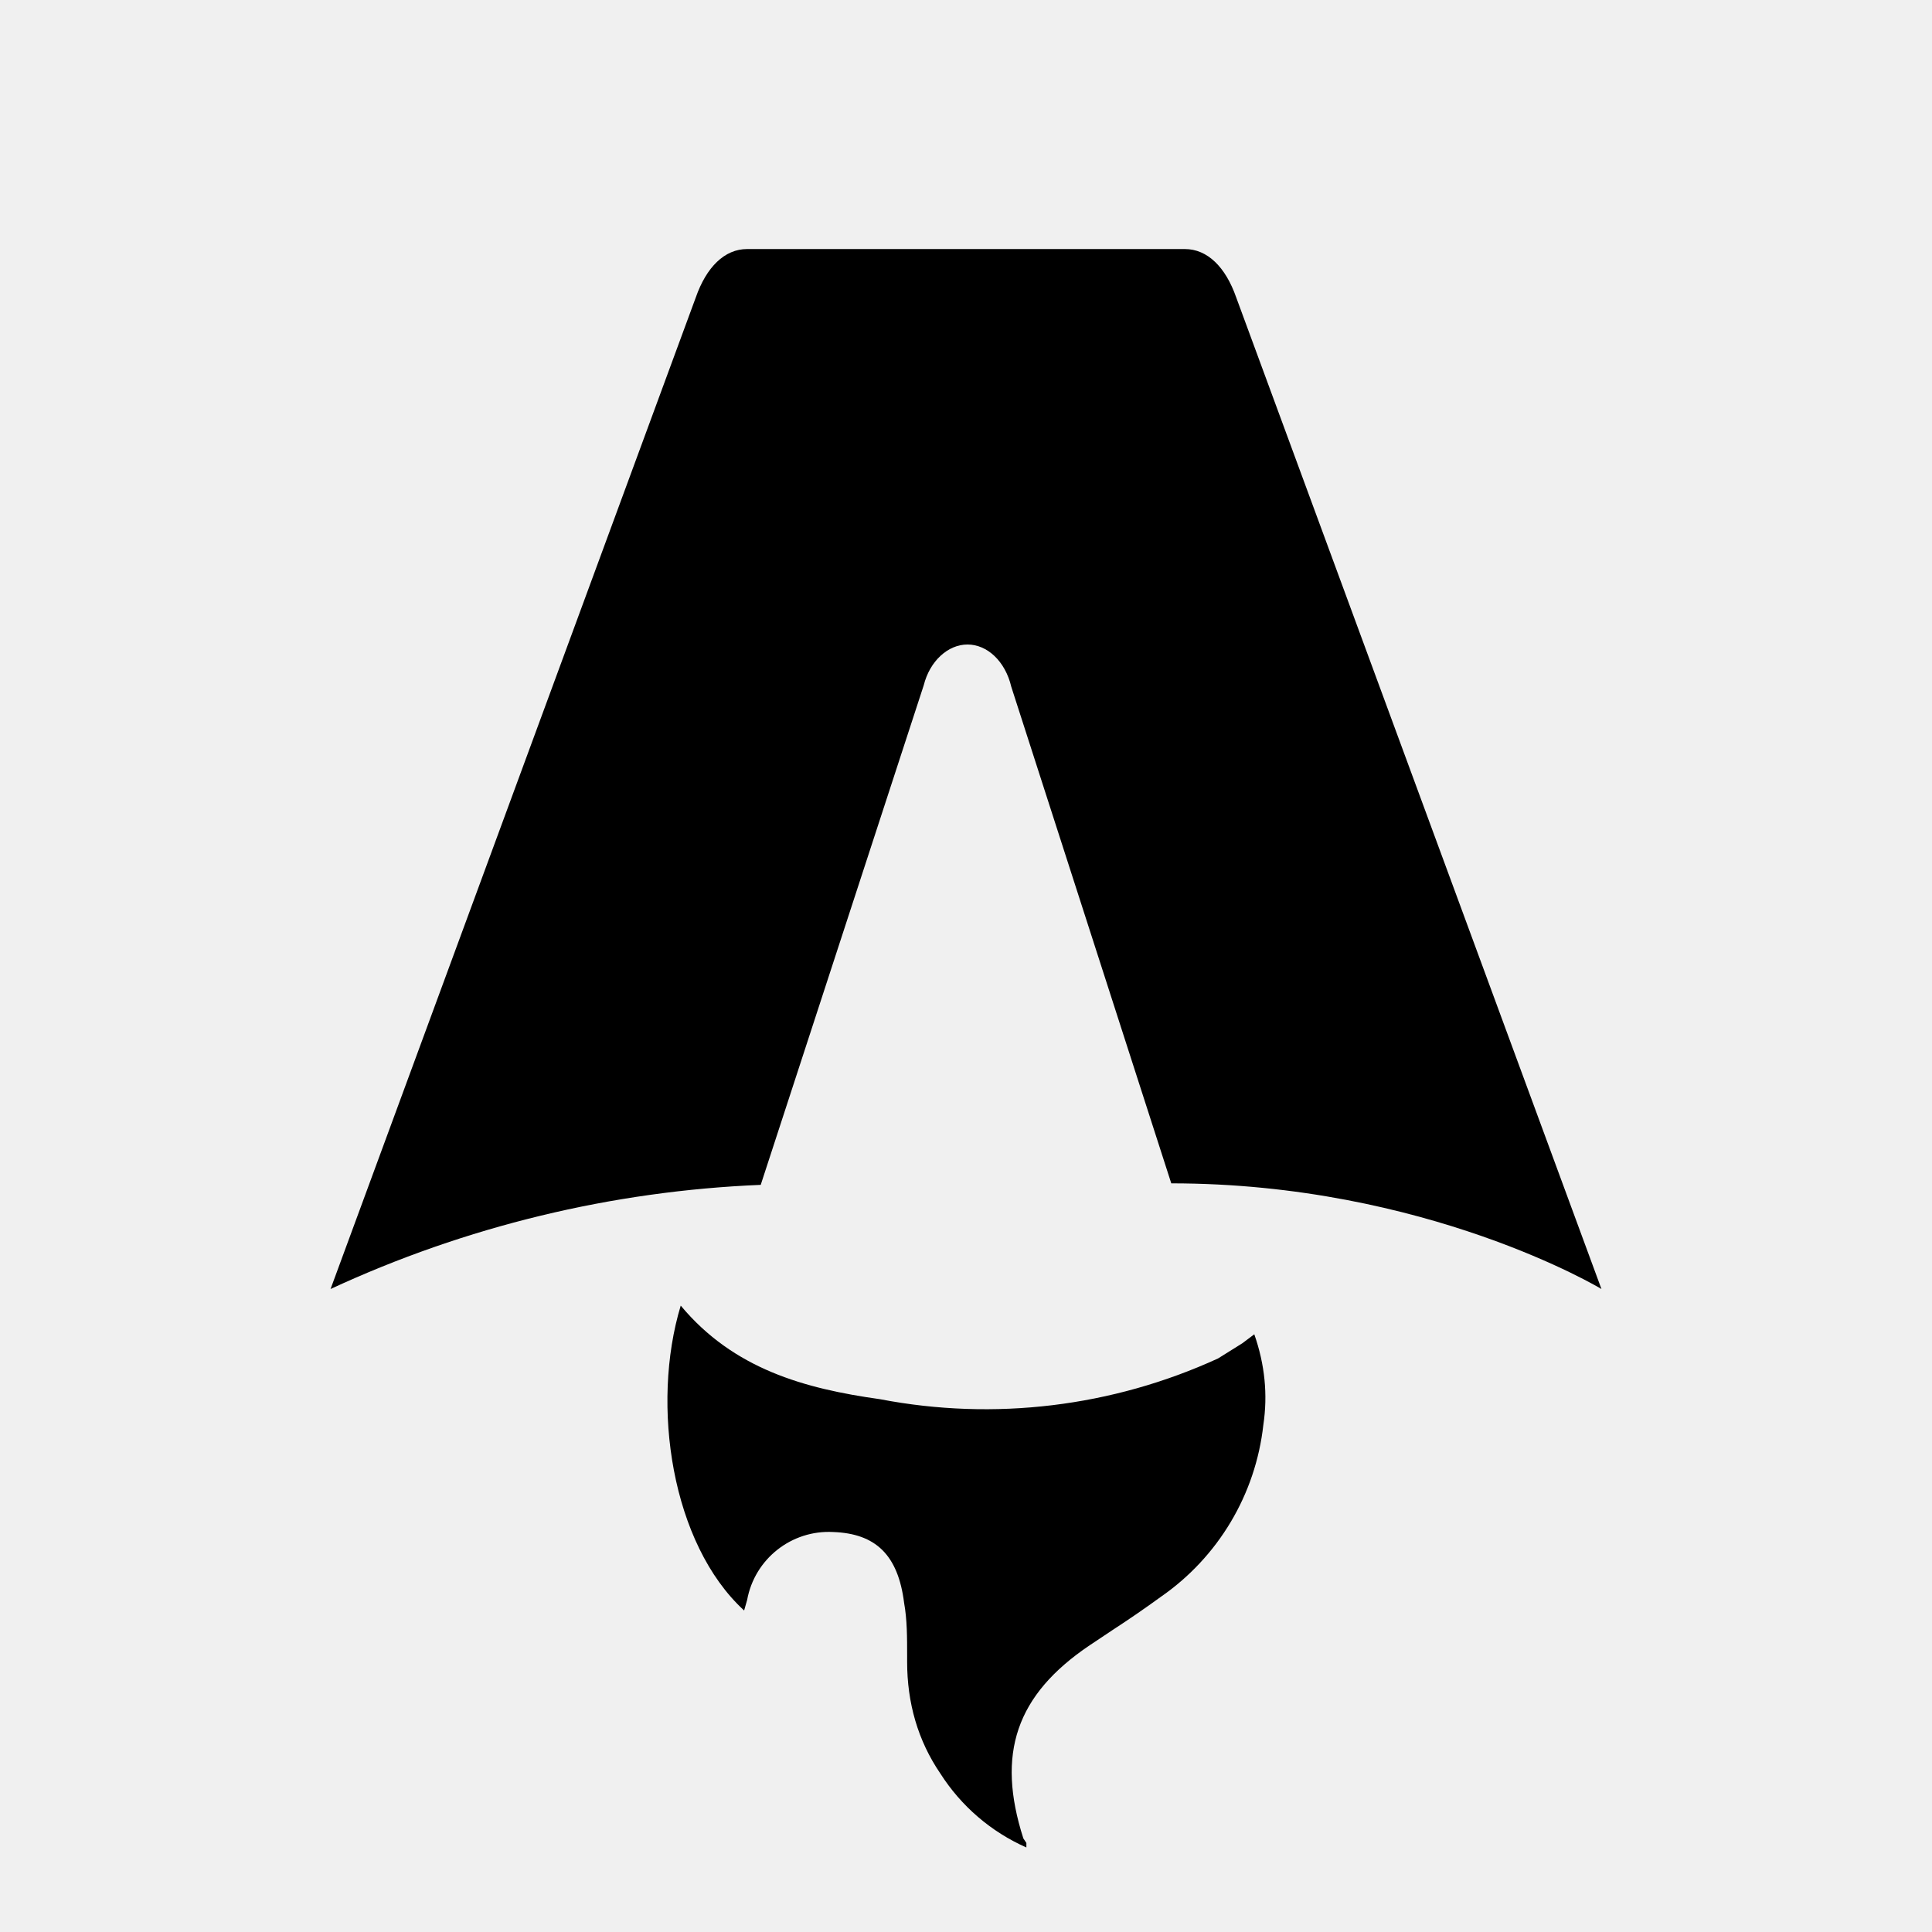
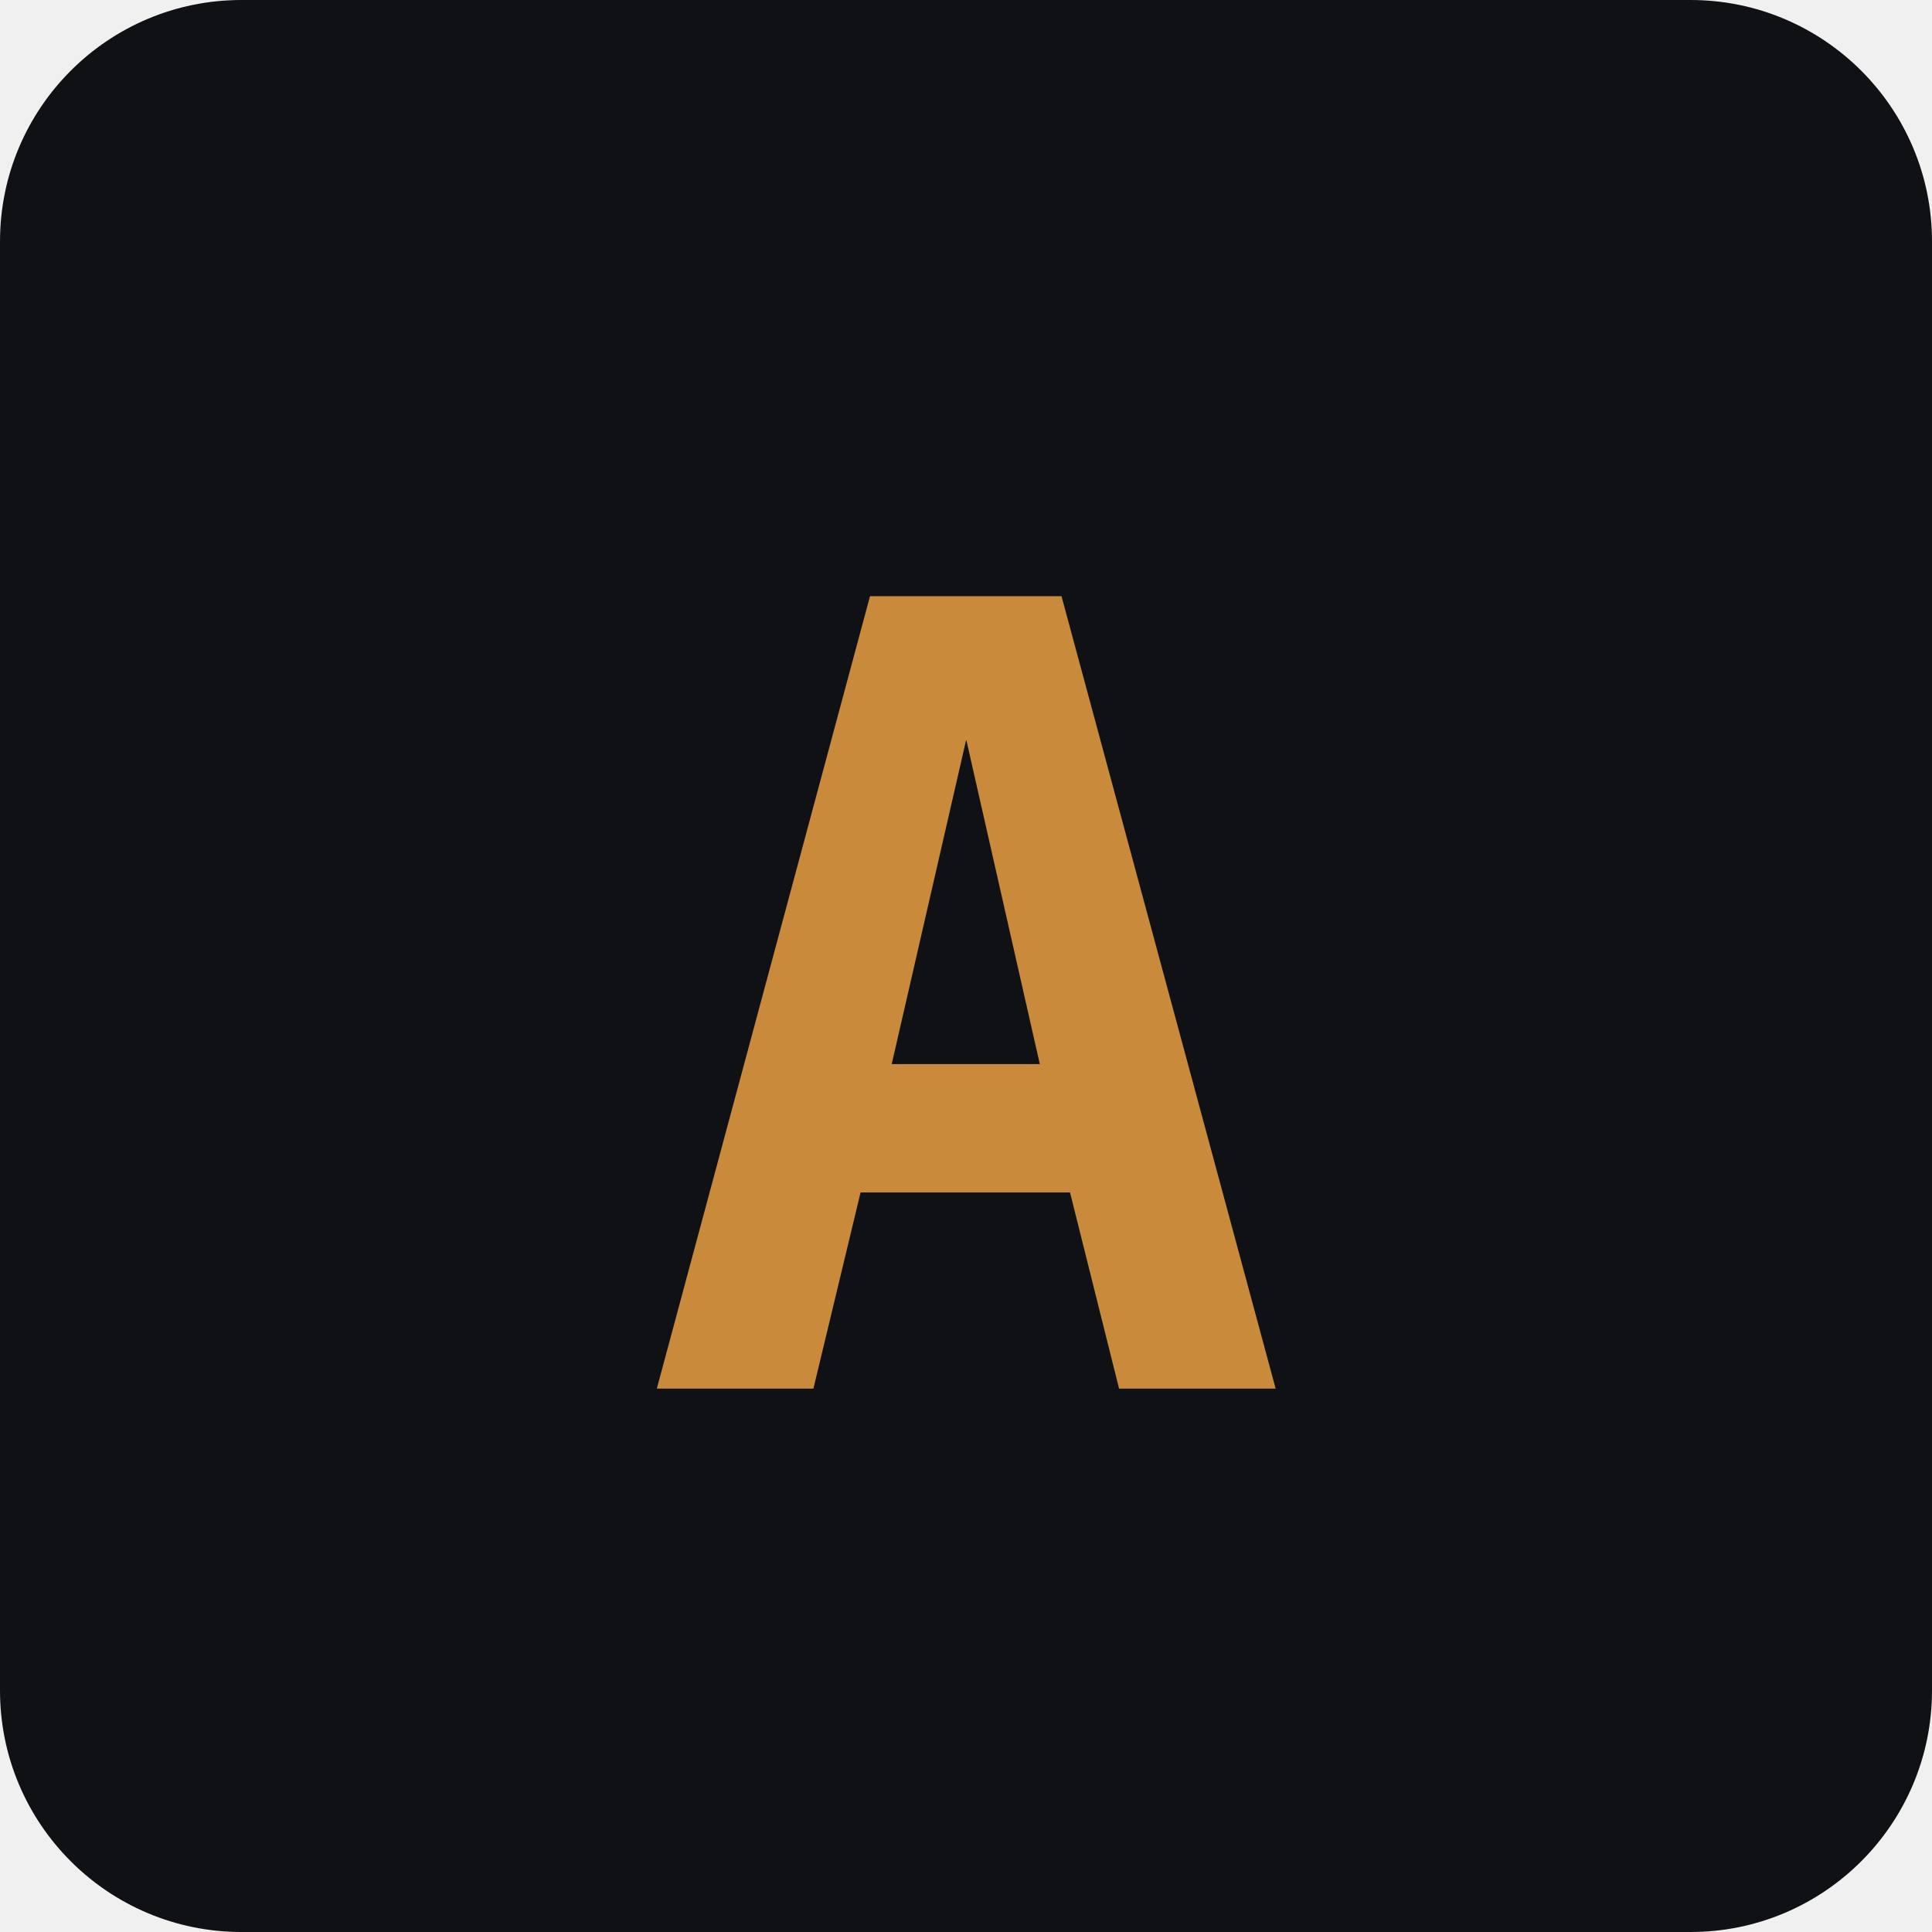
- <svg xmlns="http://www.w3.org/2000/svg" fill="none" viewBox="0 0 128 128">
-   <path d="M50.4 78.5a75.1 75.1 0 0 0-28.5 6.9l24.2-65.7c.7-2 1.9-3.2 3.4-3.2h29c1.5 0 2.7 1.2 3.4 3.2l24.2 65.7s-11.6-7-28.5-7L67 45.5c-.4-1.7-1.6-2.8-2.9-2.8-1.3 0-2.5 1.1-2.9 2.7L50.4 78.5Zm-1.1 28.2Zm-4.2-20.2c-2 6.6-.6 15.8 4.2 20.2a17.5 17.5 0 0 1 .2-.7 5.5 5.5 0 0 1 5.7-4.5c2.8.1 4.3 1.5 4.7 4.7.2 1.1.2 2.3.2 3.5v.4c0 2.7.7 5.2 2.2 7.4a13 13 0 0 0 5.7 4.9v-.3l-.2-.3c-1.8-5.6-.5-9.5 4.4-12.8l1.5-1a73 73 0 0 0 3.2-2.2 16 16 0 0 0 6.8-11.4c.3-2 .1-4-.6-6l-.8.6-1.6 1a37 37 0 0 1-22.4 2.7c-5-.7-9.7-2-13.2-6.2Z" />
-   <style>
-         path { fill: #000; }
-         @media (prefers-color-scheme: dark) {
-             path { fill: #FFF; }
-         }
-     </style>
+ <svg xmlns="http://www.w3.org/2000/svg" viewBox="0 0 32 32">
+   <rect width="32" height="32" fill="#0F1115" rx="4" />
+   <text x="16" y="23" font-family="'IBM Plex Mono', ui-monospace, monospace" font-size="18" font-weight="600" fill="#C98A3B" text-anchor="middle">A</text>
</svg>
